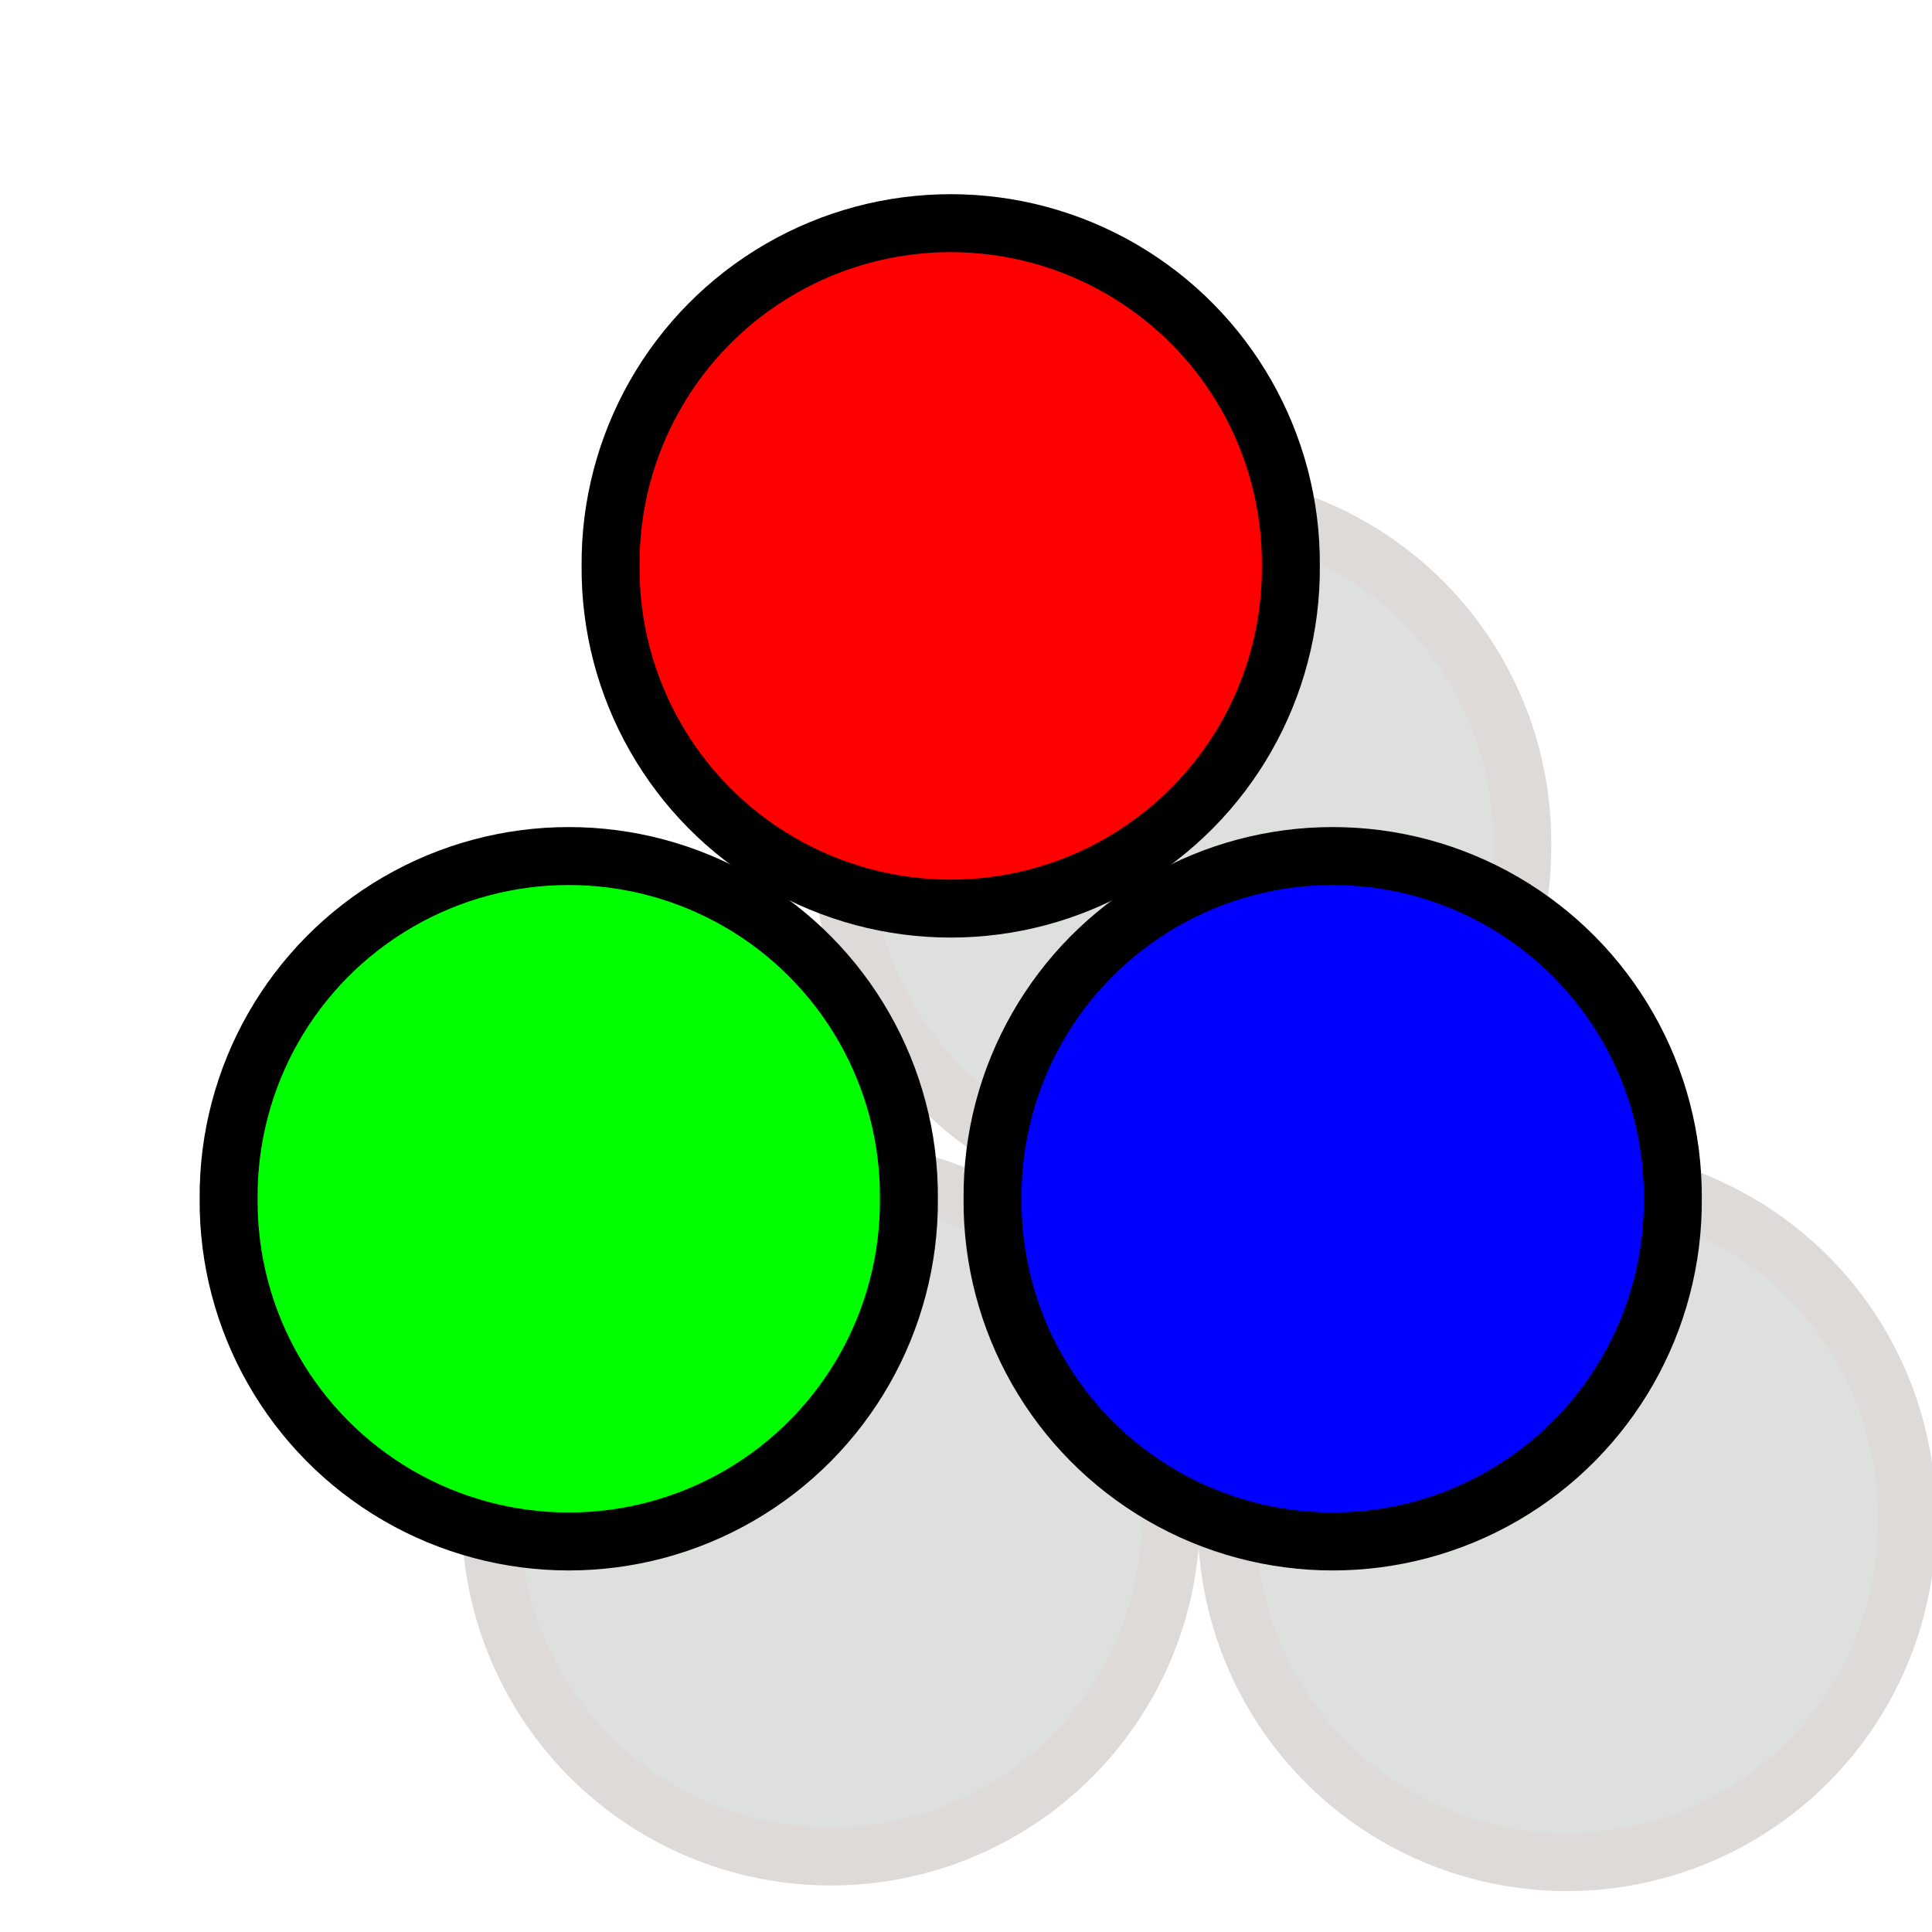
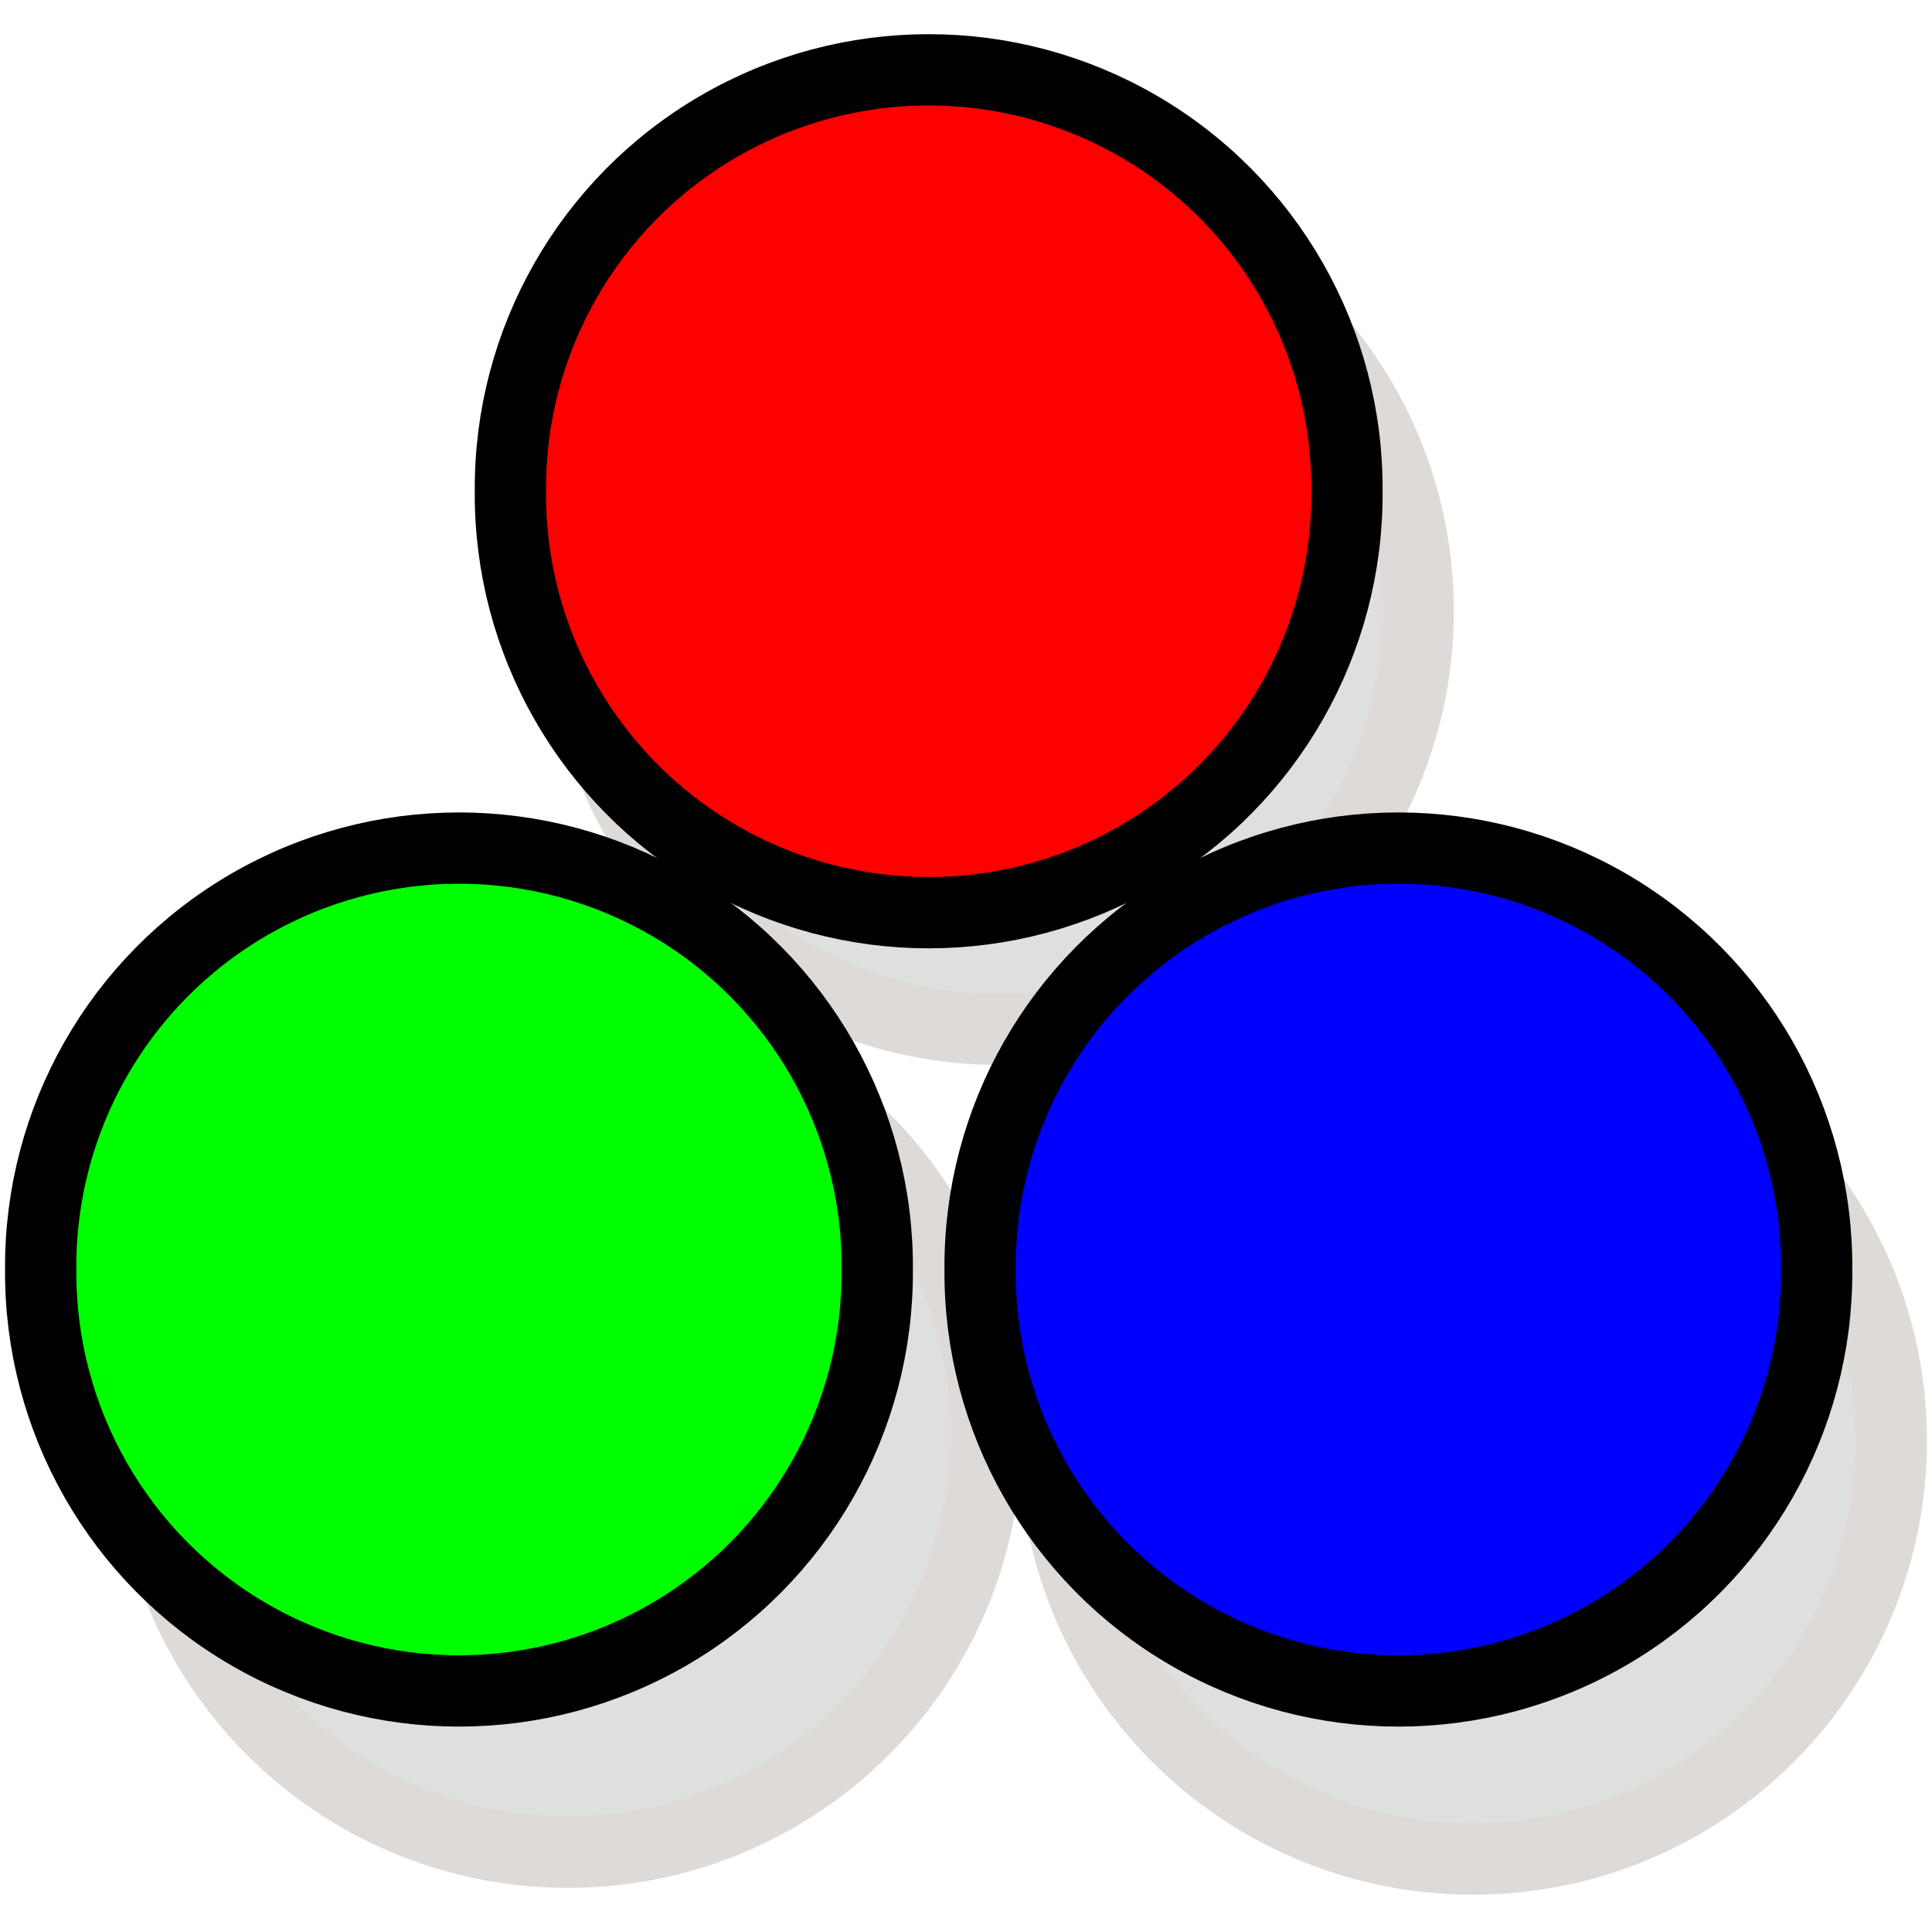
<svg xmlns="http://www.w3.org/2000/svg" xmlns:xlink="http://www.w3.org/1999/xlink" version="1.0" width="100" height="100" id="svg2">
  <defs id="defs4" />
-   <path style="fill:#dee0de;fill-opacity:1;fill-rule:evenodd;stroke:#dedad7;stroke-width:3;stroke-linecap:butt;stroke-linejoin:miter;stroke-miterlimit:4;stroke-dasharray:none;stroke-opacity:1" id="path3151" d="M 75.906 40.257 A 17.606 17.606 0 1 1  40.695,40.257 A 17.606 17.606 0 1 1  75.906 40.257 z" transform="translate(-15.29659,38.09718)" />
-   <use x="0" y="0" xlink:href="#path3151" id="use4122" transform="translate(38.09718,0.288615)" width="100" height="100" />
-   <use x="0" y="0" xlink:href="#use4122" id="use4124" transform="translate(-19.91444,-34.92242)" width="100" height="100" />
-   <path style="fill:#ff0000;fill-rule:evenodd;stroke:#000000;stroke-width:3;stroke-linecap:butt;stroke-linejoin:miter;stroke-miterlimit:4;stroke-dasharray:none;stroke-opacity:1" id="path2168" d="M 75.906 40.257 A 17.606 17.606 0 1 1  40.695,40.257 A 17.606 17.606 0 1 1  75.906 40.257 z" transform="translate(-9.091372,-10.96737)" />
-   <path style="fill:#00ff00;fill-opacity:1;fill-rule:evenodd;stroke:#000000;stroke-width:3;stroke-linecap:butt;stroke-linejoin:miter;stroke-miterlimit:4;stroke-dasharray:none;stroke-opacity:1" id="path3141" d="M 75.906 40.257 A 17.606 17.606 0 1 1  40.695,40.257 A 17.606 17.606 0 1 1  75.906 40.257 z" transform="translate(-28.8615,21.79043)" />
-   <path style="fill:#0000ff;fill-opacity:1;fill-rule:evenodd;stroke:#000000;stroke-width:3;stroke-linecap:butt;stroke-linejoin:miter;stroke-miterlimit:4;stroke-dasharray:none;stroke-opacity:1" id="path3143" d="M 75.906 40.257 A 17.606 17.606 0 1 1  40.695,40.257 A 17.606 17.606 0 1 1  75.906 40.257 z" transform="translate(10.67876,21.79043)" />
+   <g id="g3125" transform="matrix(1.229726,0,0,1.229726,-23.48792,-22.13548)">
+     <path transform="translate(-15.29659,38.09718)" d="m 75.906,40.257 c 0,9.723 -7.882,17.606 -17.606,17.606 -9.723,0 -17.606,-7.882 -17.606,-17.606 0,-9.723 7.882,-17.606 17.606,-17.606 9.723,0 17.606,7.882 17.606,17.606 z" id="path3151" style="fill:#dee0de;fill-opacity:1;fill-rule:evenodd;stroke:#dedad7;stroke-width:3;stroke-linecap:butt;stroke-linejoin:miter;stroke-miterlimit:4;stroke-opacity:1;stroke-dasharray:none" />
+     <use height="100" width="100" transform="translate(38.09718,0.288615)" id="use4122" xlink:href="#path3151" y="0" x="0" />
+     <use height="100" width="100" transform="translate(-19.91444,-34.92242)" id="use4124" xlink:href="#use4122" y="0" x="0" />
+   </g>
+   <path style="fill:#ff0000;fill-rule:evenodd;stroke:#000000;stroke-width:3;stroke-linecap:butt;stroke-linejoin:miter;stroke-miterlimit:4;stroke-opacity:1;stroke-dasharray:none" id="path2168" d="m 75.906,40.257 a 17.606,17.606 0 1 1 -35.211,0 17.606,17.606 0 1 1 35.211,0 z" transform="matrix(1.229726,0,0,1.229726,-23.62538,-24.07797)" />
+   <path style="fill:#00ff00;fill-opacity:1;fill-rule:evenodd;stroke:#000000;stroke-width:3;stroke-linecap:butt;stroke-linejoin:miter;stroke-miterlimit:4;stroke-opacity:1;stroke-dasharray:none" id="path3141" d="m 75.906,40.257 a 17.606,17.606 0 1 1 -35.211,0 17.606,17.606 0 1 1 35.211,0 z" transform="matrix(1.229726,0,0,1.229726,-47.93722,16.20516)" />
+   <path style="fill:#0000ff;fill-opacity:1;fill-rule:evenodd;stroke:#000000;stroke-width:3;stroke-linecap:butt;stroke-linejoin:miter;stroke-miterlimit:4;stroke-opacity:1;stroke-dasharray:none" id="path3143" d="m 75.906,40.257 a 17.606,17.606 0 1 1 -35.211,0 17.606,17.606 0 1 1 35.211,0 z" transform="matrix(1.229726,0,0,1.229726,0.6864707,16.20516)" />
</svg>
